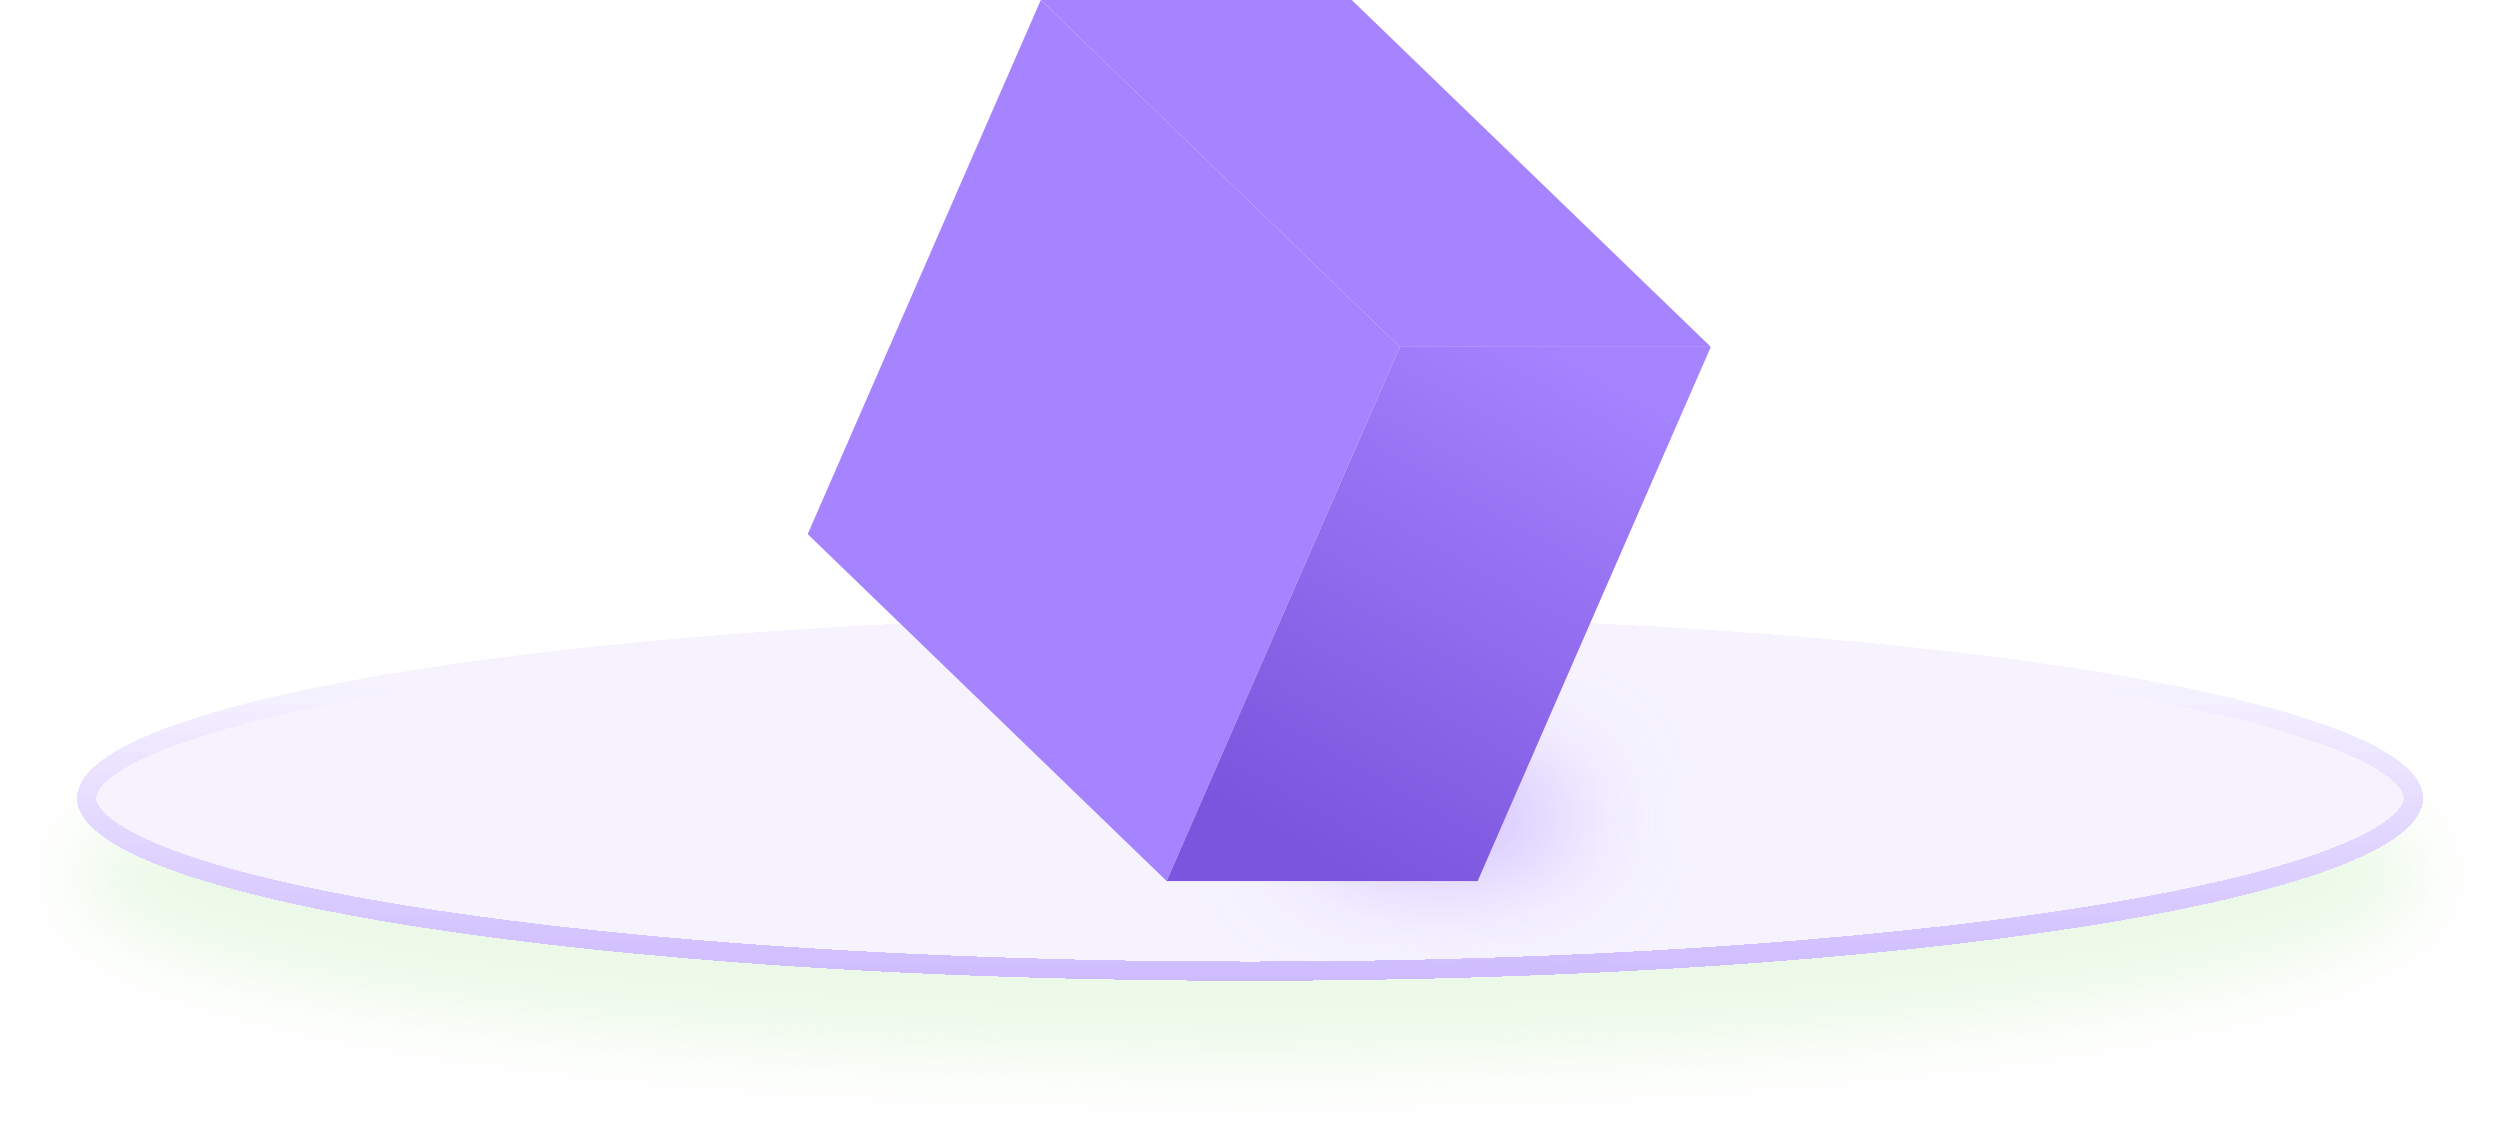
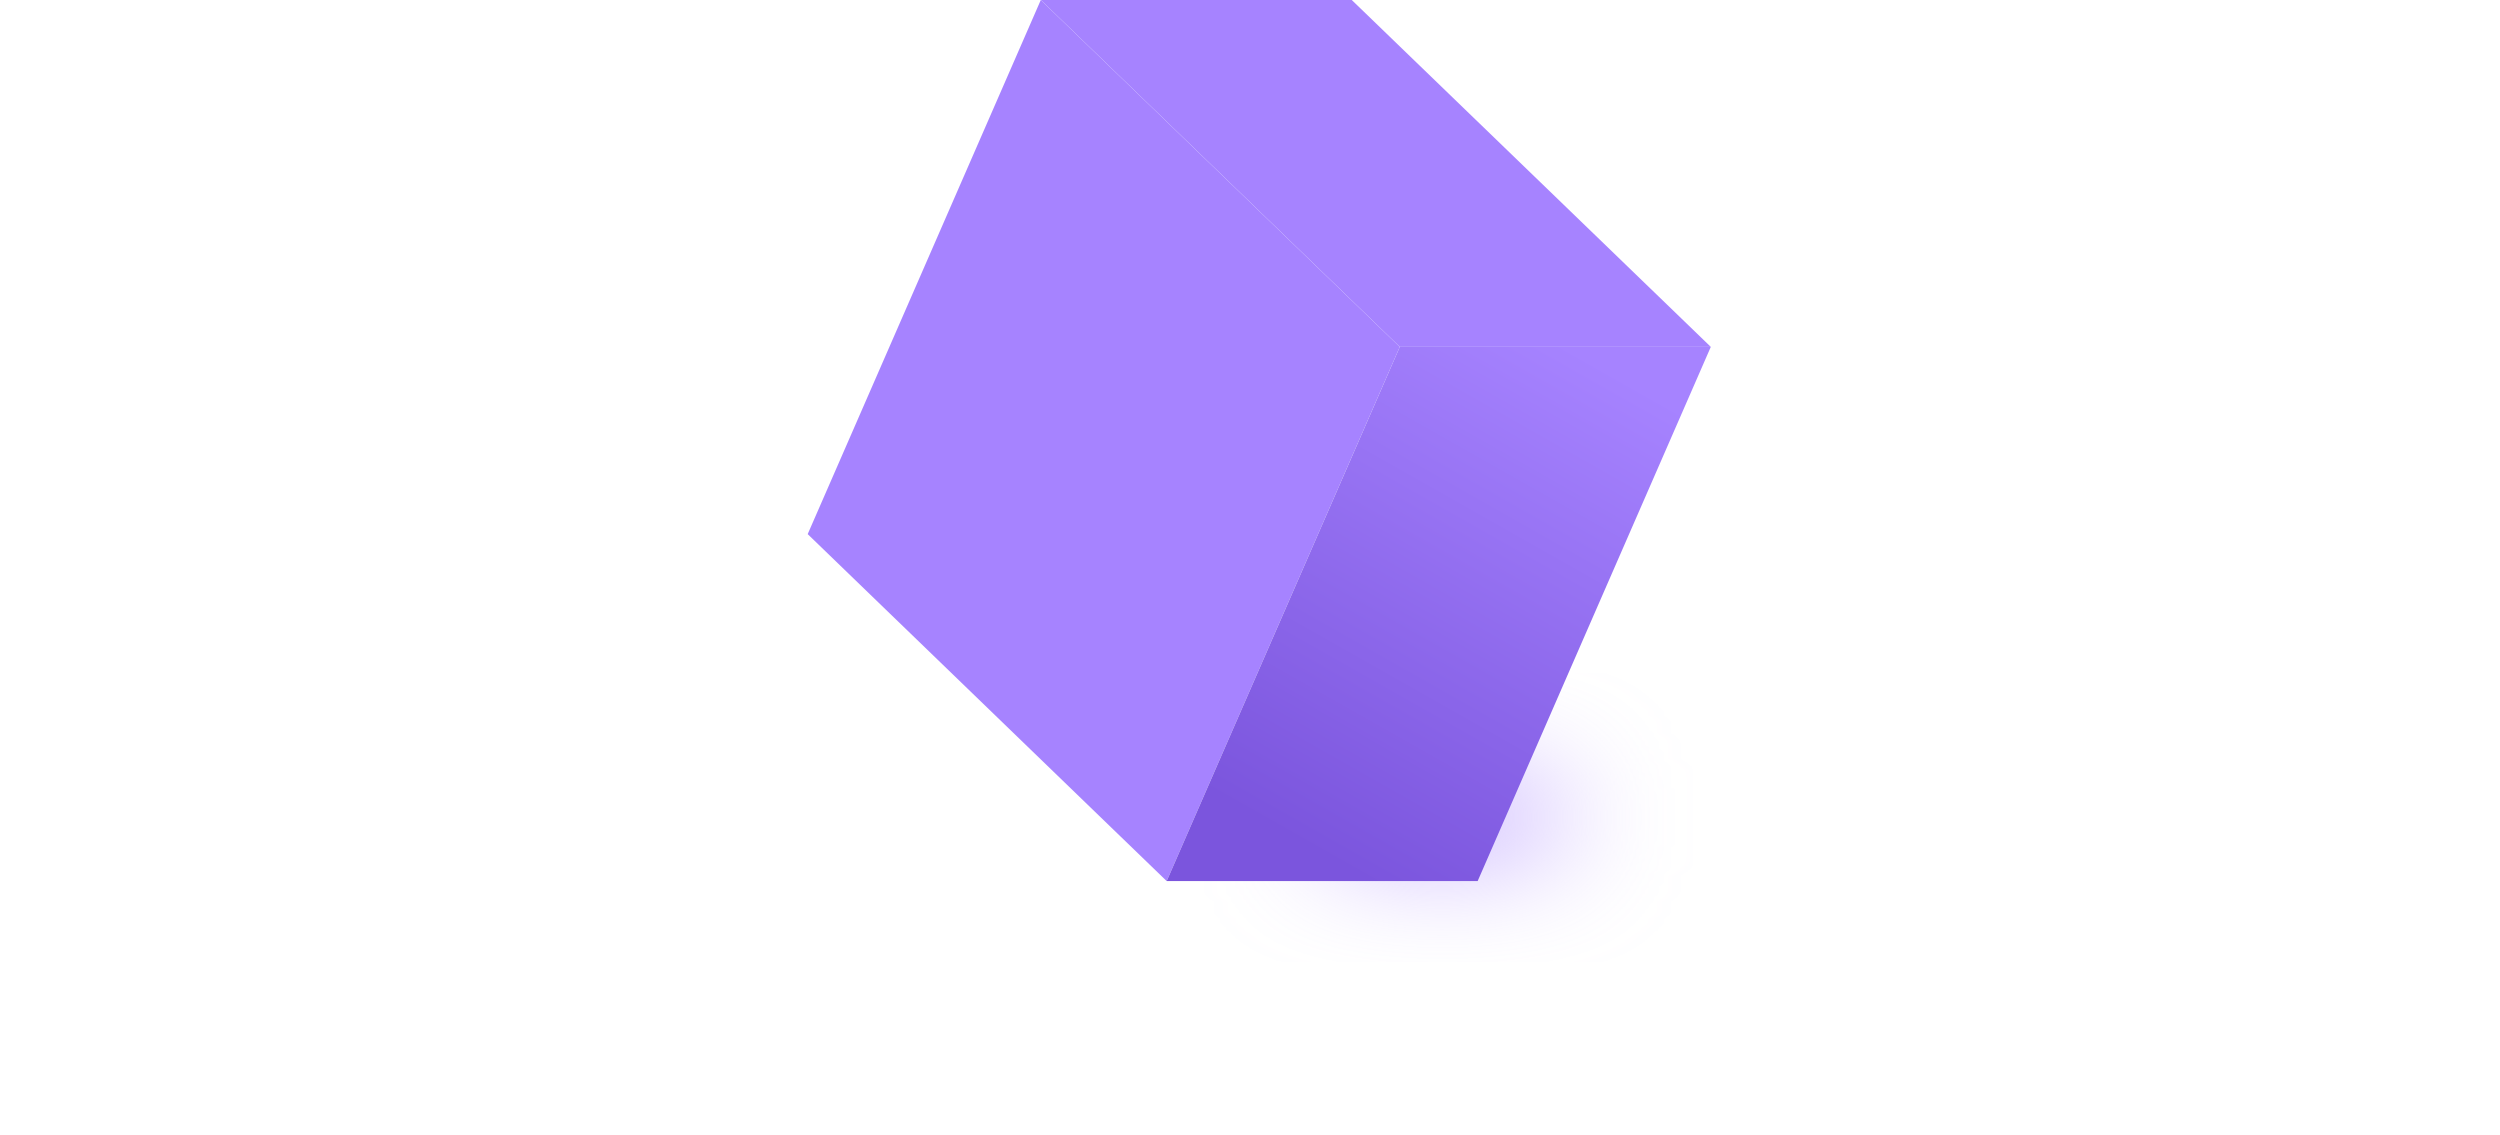
<svg xmlns="http://www.w3.org/2000/svg" width="130" height="59" viewBox="0 0 130 59" fill="none">
-   <g filter="url(#filter0_d_6619_2262)">
-     <ellipse cx="65" cy="41.5" rx="61" ry="9.5" fill="#A683FF" fill-opacity="0.1" shape-rendering="crispEdges" />
-     <path d="M65 32.5C81.827 32.5 97.05 33.562 108.057 35.276C113.564 36.134 117.992 37.152 121.033 38.272C122.557 38.832 123.703 39.408 124.458 39.983C125.224 40.566 125.5 41.077 125.5 41.5C125.5 41.923 125.224 42.434 124.458 43.017C123.703 43.592 122.557 44.168 121.033 44.728C117.992 45.848 113.564 46.866 108.057 47.724C97.05 49.438 81.827 50.5 65 50.5C48.173 50.5 32.95 49.438 21.943 47.724C16.436 46.866 12.008 45.848 8.967 44.728C7.443 44.168 6.297 43.592 5.542 43.017C4.776 42.434 4.5 41.923 4.5 41.5C4.5 41.077 4.776 40.566 5.542 39.983C6.297 39.408 7.443 38.832 8.967 38.272C12.008 37.152 16.436 36.134 21.943 35.276C32.95 33.562 48.173 32.5 65 32.5Z" stroke="url(#paint0_linear_6619_2262)" stroke-opacity="0.5" shape-rendering="crispEdges" />
-   </g>
  <g filter="url(#filter1_f_6619_2262)">
    <ellipse cx="75" cy="42.5" rx="7" ry="1.5" fill="#A683FF" />
  </g>
  <path d="M60.667 45.816L42 27.774L54.121 0L72.788 18.038L60.667 45.816Z" fill="#A683FF" />
  <path d="M72.788 18.038L54.121 0H70.291L88.962 18.038H72.788Z" fill="#A683FF" />
  <path d="M88.962 18.037L76.838 45.816H60.668L72.789 18.037H88.962Z" fill="url(#paint1_linear_6619_2262)" />
  <defs>
    <filter id="filter0_d_6619_2262" x="0" y="32" width="130" height="27" filterUnits="userSpaceOnUse" color-interpolation-filters="sRGB">
      <feFlood flood-opacity="0" result="BackgroundImageFix" />
      <feColorMatrix in="SourceAlpha" type="matrix" values="0 0 0 0 0 0 0 0 0 0 0 0 0 0 0 0 0 0 127 0" result="hardAlpha" />
      <feOffset dy="4" />
      <feGaussianBlur stdDeviation="2" />
      <feComposite in2="hardAlpha" operator="out" />
      <feColorMatrix type="matrix" values="0 0 0 0 0.494 0 0 0 0 0.843 0 0 0 0 0.388 0 0 0 0.15 0" />
      <feBlend mode="normal" in2="BackgroundImageFix" result="effect1_dropShadow_6619_2262" />
      <feBlend mode="normal" in="SourceGraphic" in2="effect1_dropShadow_6619_2262" result="shape" />
    </filter>
    <filter id="filter1_f_6619_2262" x="62" y="35" width="26" height="15" filterUnits="userSpaceOnUse" color-interpolation-filters="sRGB">
      <feFlood flood-opacity="0" result="BackgroundImageFix" />
      <feBlend mode="normal" in="SourceGraphic" in2="BackgroundImageFix" result="shape" />
      <feGaussianBlur stdDeviation="3" result="effect1_foregroundBlur_6619_2262" />
    </filter>
    <linearGradient id="paint0_linear_6619_2262" x1="65" y1="35.5" x2="65" y2="51" gradientUnits="userSpaceOnUse">
      <stop stop-color="#A683FF" stop-opacity="0" />
      <stop offset="1" stop-color="#A683FF" />
    </linearGradient>
    <linearGradient id="paint1_linear_6619_2262" x1="80.5" y1="17.38" x2="66.015" y2="42.956" gradientUnits="userSpaceOnUse">
      <stop stop-color="#A683FF" />
      <stop offset="1" stop-color="#7B55DD" />
    </linearGradient>
  </defs>
</svg>
